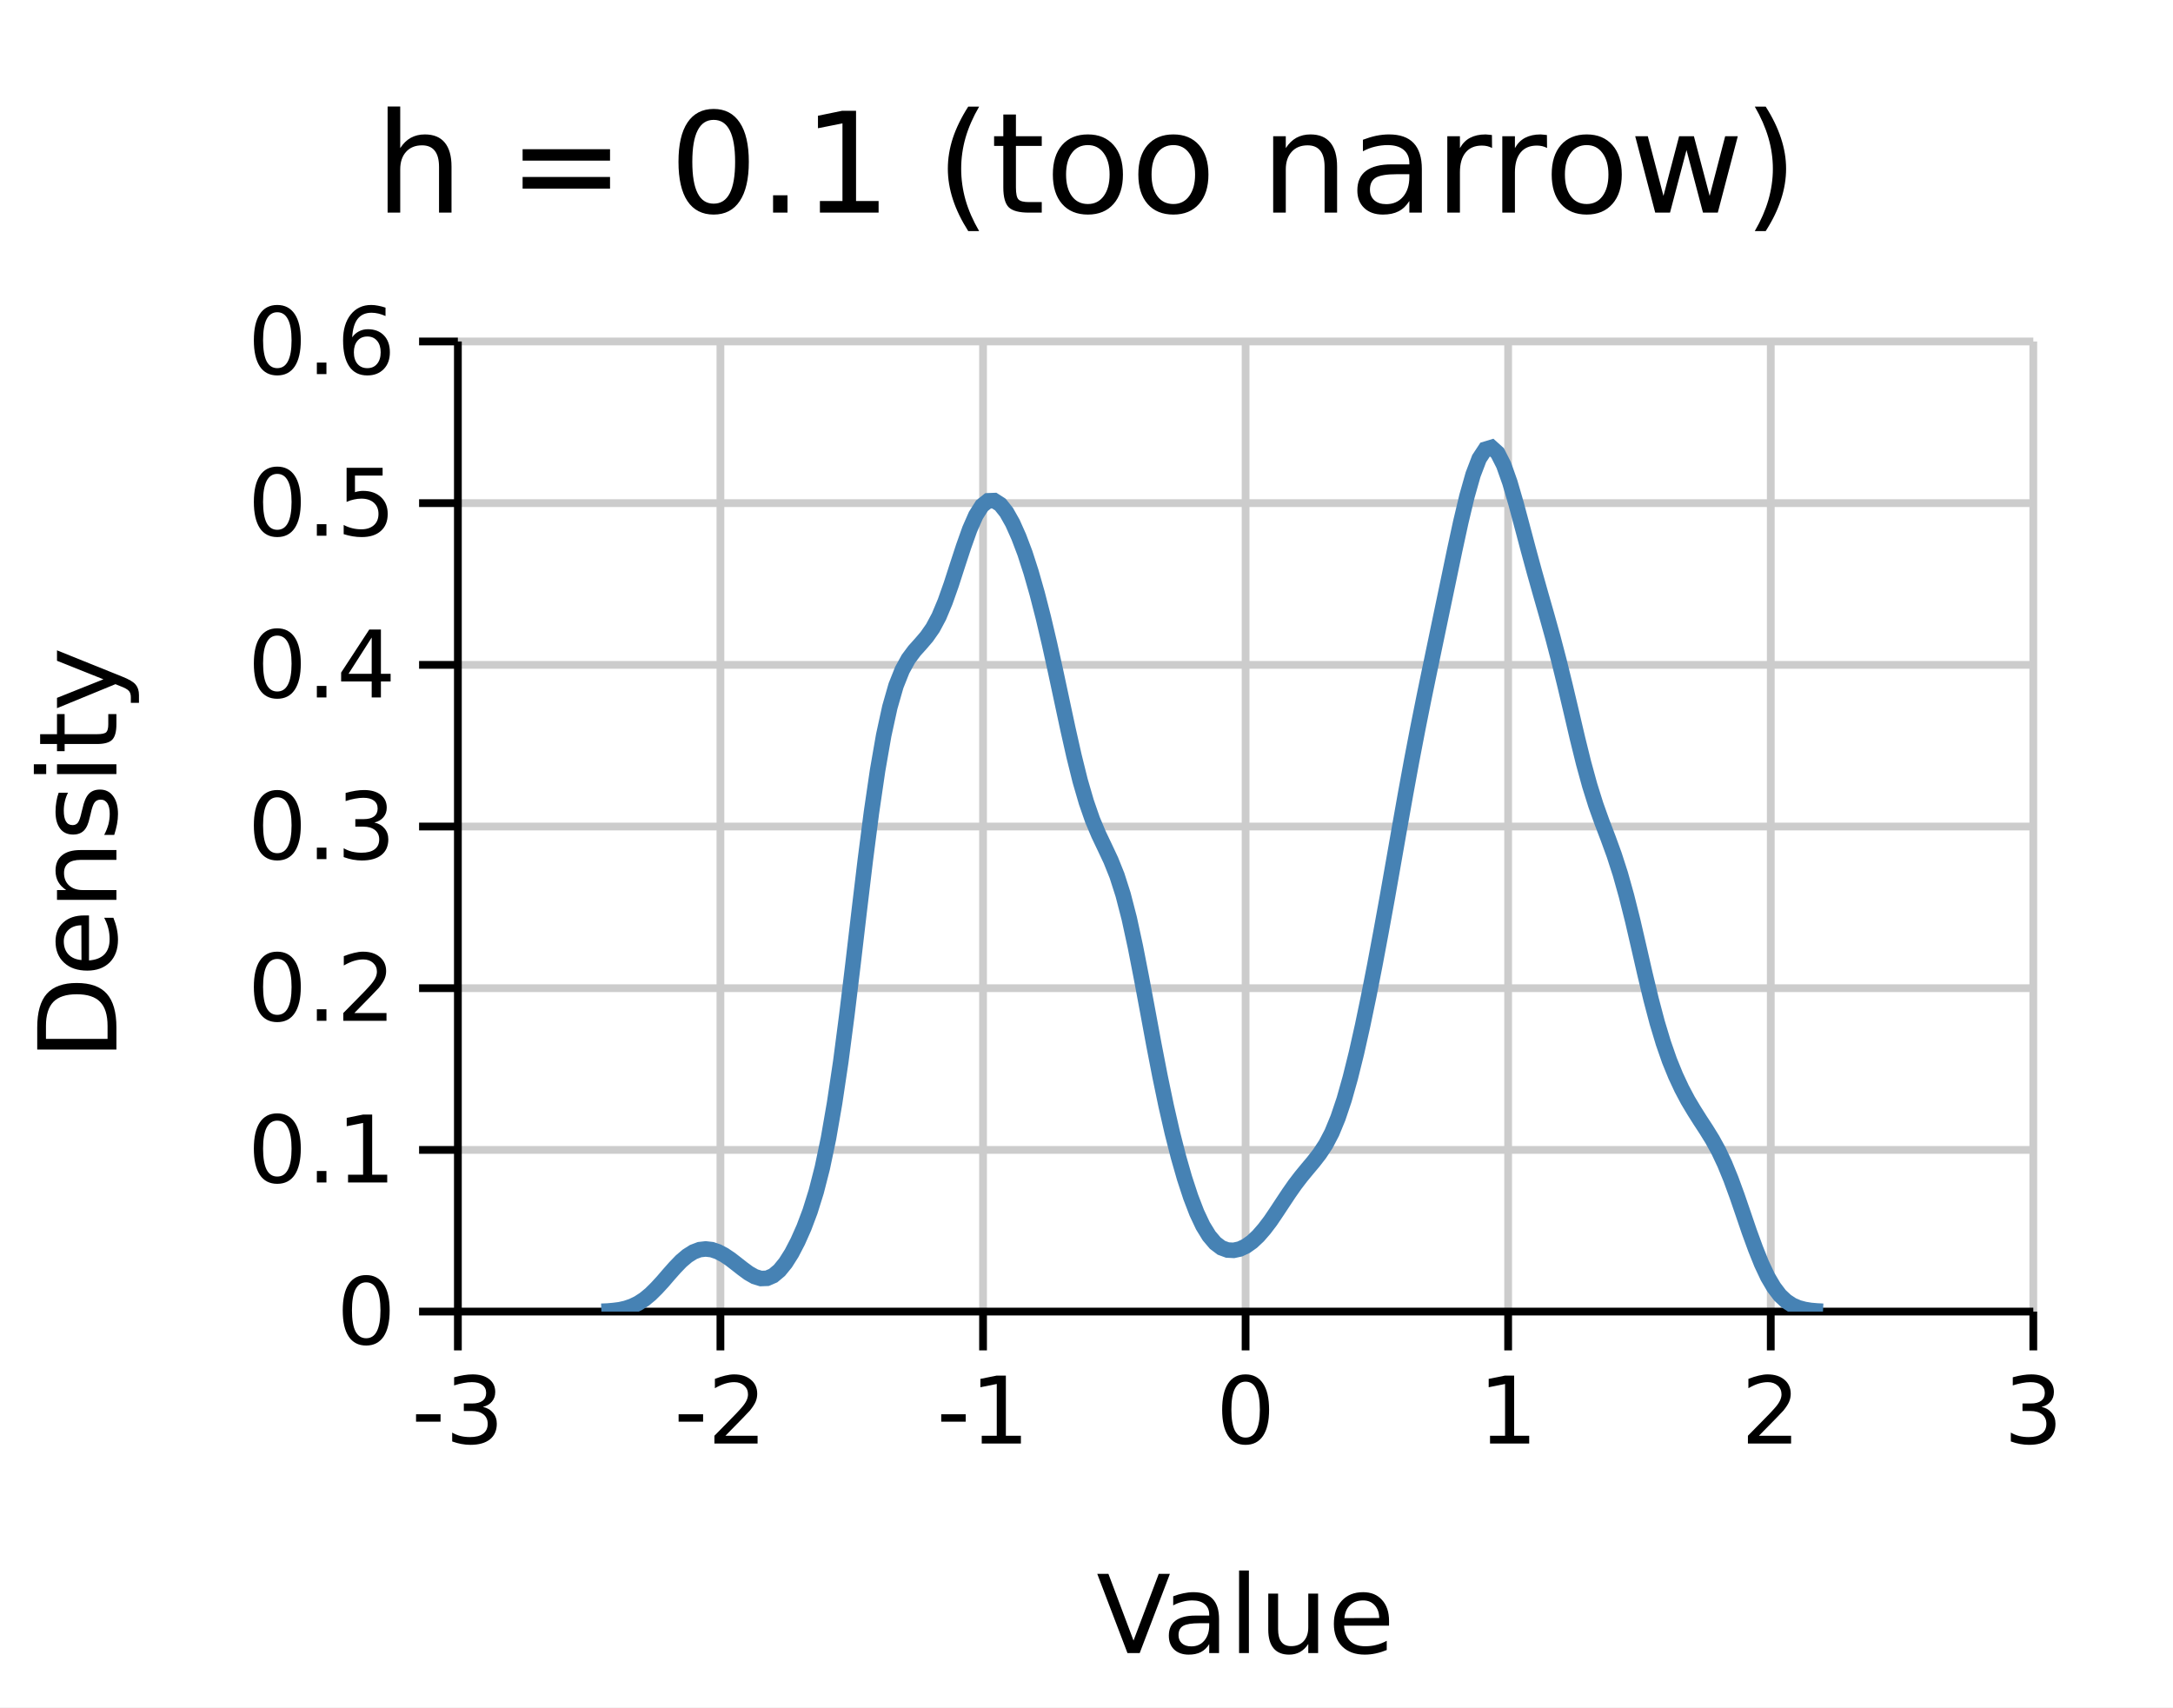
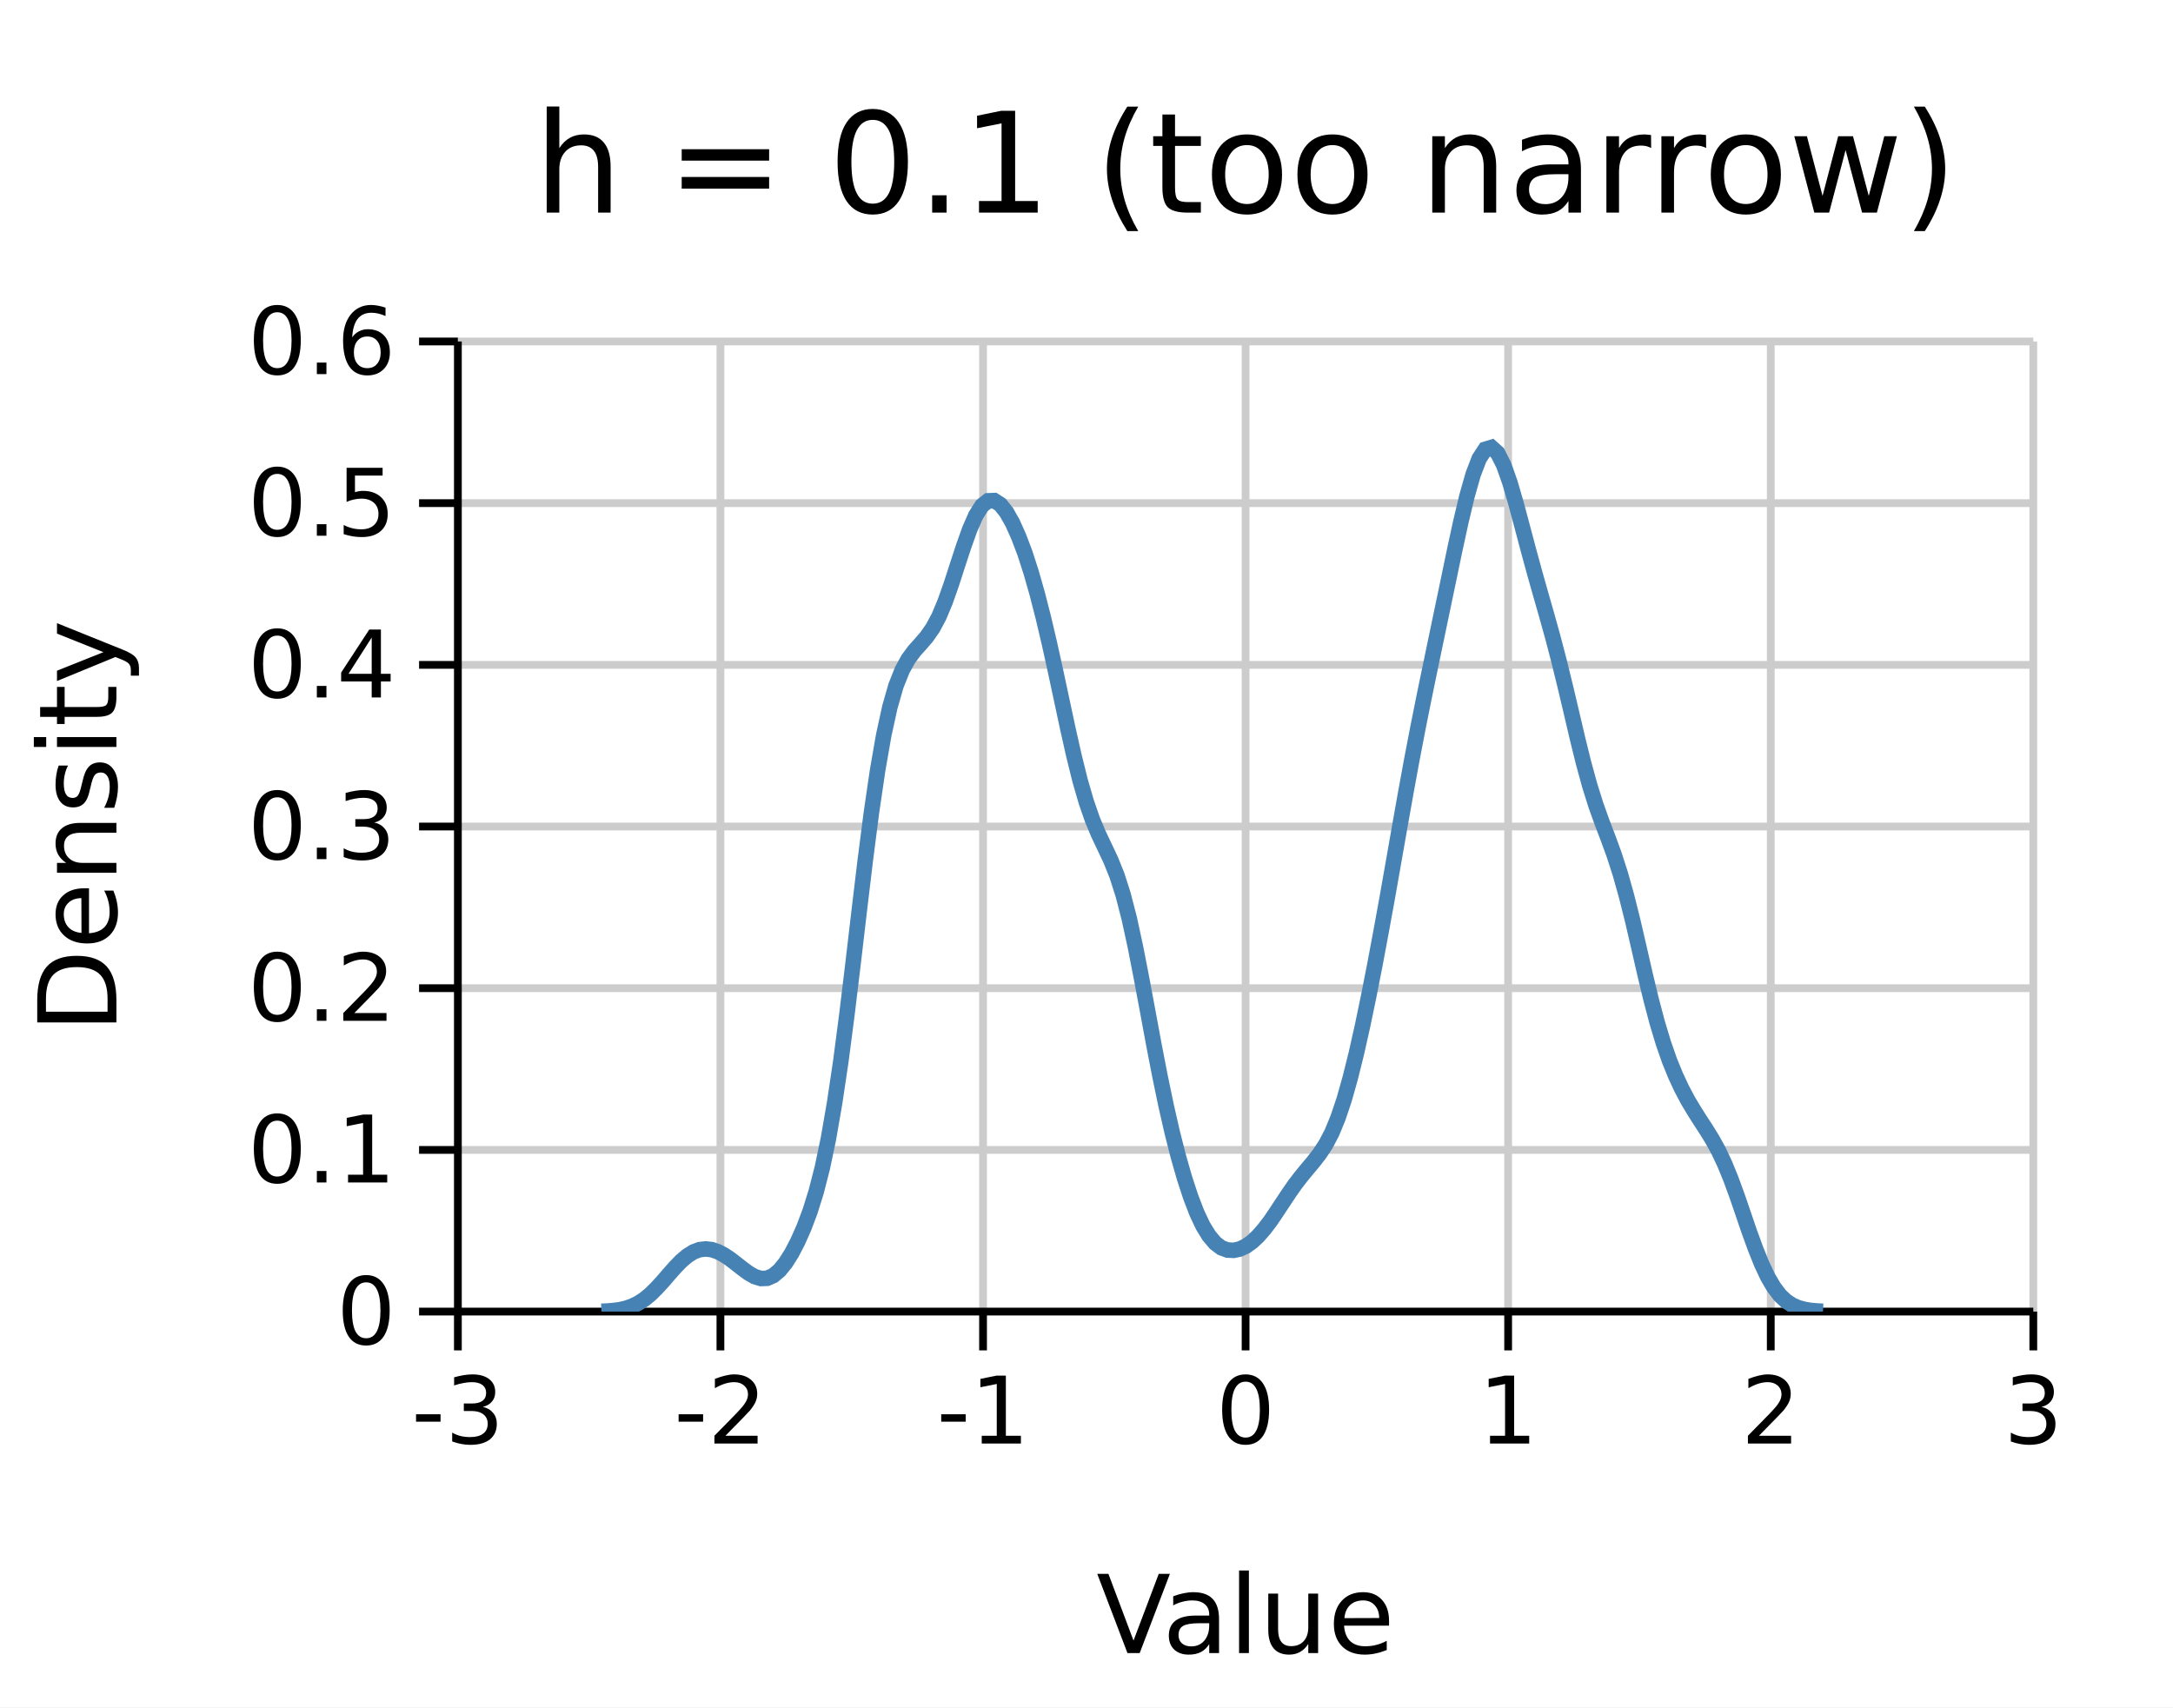
<svg xmlns="http://www.w3.org/2000/svg" width="280" height="220" font-family="DejaVu Sans, Liberation Sans, Arial, sans-serif" fill="black">
  <rect width="100%" height="100%" fill="white" />
  <defs>
    <clipPath id="kuva-clip-3">
      <rect x="59" y="44" width="203" height="125" />
    </clipPath>
  </defs>
  <line x1="92.83" y1="44" x2="92.83" y2="169" stroke="#cccccc" stroke-width="1" />
  <line x1="126.67" y1="44" x2="126.67" y2="169" stroke="#cccccc" stroke-width="1" />
  <line x1="160.5" y1="44" x2="160.5" y2="169" stroke="#cccccc" stroke-width="1" />
  <line x1="194.33" y1="44" x2="194.33" y2="169" stroke="#cccccc" stroke-width="1" />
  <line x1="228.17" y1="44" x2="228.17" y2="169" stroke="#cccccc" stroke-width="1" />
  <line x1="262" y1="44" x2="262" y2="169" stroke="#cccccc" stroke-width="1" />
  <line x1="59" y1="148.17" x2="262" y2="148.17" stroke="#cccccc" stroke-width="1" />
  <line x1="59" y1="127.33" x2="262" y2="127.33" stroke="#cccccc" stroke-width="1" />
  <line x1="59" y1="106.5" x2="262" y2="106.5" stroke="#cccccc" stroke-width="1" />
  <line x1="59" y1="85.67" x2="262" y2="85.67" stroke="#cccccc" stroke-width="1" />
  <line x1="59" y1="64.83" x2="262" y2="64.83" stroke="#cccccc" stroke-width="1" />
  <line x1="59" y1="44" x2="262" y2="44" stroke="#cccccc" stroke-width="1" />
  <line x1="59" y1="169" x2="262" y2="169" stroke="#000000" stroke-width="1" />
  <line x1="59" y1="44" x2="59" y2="169" stroke="#000000" stroke-width="1" />
  <line x1="59" y1="169" x2="59" y2="174" stroke="#000000" stroke-width="1" />
  <text x="59" y="186" font-size="12" text-anchor="middle">-3</text>
  <line x1="92.83" y1="169" x2="92.83" y2="174" stroke="#000000" stroke-width="1" />
  <text x="92.83" y="186" font-size="12" text-anchor="middle">-2</text>
  <line x1="126.67" y1="169" x2="126.67" y2="174" stroke="#000000" stroke-width="1" />
  <text x="126.67" y="186" font-size="12" text-anchor="middle">-1</text>
  <line x1="160.5" y1="169" x2="160.5" y2="174" stroke="#000000" stroke-width="1" />
  <text x="160.5" y="186" font-size="12" text-anchor="middle">0</text>
  <line x1="194.33" y1="169" x2="194.33" y2="174" stroke="#000000" stroke-width="1" />
  <text x="194.33" y="186" font-size="12" text-anchor="middle">1</text>
  <line x1="228.17" y1="169" x2="228.17" y2="174" stroke="#000000" stroke-width="1" />
  <text x="228.17" y="186" font-size="12" text-anchor="middle">2</text>
  <line x1="262" y1="169" x2="262" y2="174" stroke="#000000" stroke-width="1" />
  <text x="262" y="186" font-size="12" text-anchor="middle">3</text>
  <line x1="54" y1="169" x2="59" y2="169" stroke="#000000" stroke-width="1" />
  <text x="51" y="173.2" font-size="12" text-anchor="end">0</text>
  <line x1="54" y1="148.17" x2="59" y2="148.17" stroke="#000000" stroke-width="1" />
  <text x="51" y="152.37" font-size="12" text-anchor="end">0.1</text>
  <line x1="54" y1="127.33" x2="59" y2="127.33" stroke="#000000" stroke-width="1" />
  <text x="51" y="131.53" font-size="12" text-anchor="end">0.2</text>
  <line x1="54" y1="106.5" x2="59" y2="106.5" stroke="#000000" stroke-width="1" />
  <text x="51" y="110.7" font-size="12" text-anchor="end">0.3</text>
  <line x1="54" y1="85.67" x2="59" y2="85.67" stroke="#000000" stroke-width="1" />
  <text x="51" y="89.87" font-size="12" text-anchor="end">0.4</text>
  <line x1="54" y1="64.83" x2="59" y2="64.83" stroke="#000000" stroke-width="1" />
  <text x="51" y="69.03" font-size="12" text-anchor="end">0.5</text>
  <line x1="54" y1="44" x2="59" y2="44" stroke="#000000" stroke-width="1" />
  <text x="51" y="48.2" font-size="12" text-anchor="end">0.6</text>
  <text x="160.5" y="213" font-size="14" text-anchor="middle">Value</text>
-   <text x="15" y="110" font-size="14" text-anchor="middle" transform="rotate(-90,15,110)">Density</text>
-   <text x="140" y="27.4" font-size="18" text-anchor="middle">h = 0.1 (too narrow)</text>
+   <text x="15" y="106.5" font-size="14" text-anchor="middle" transform="rotate(-90,15,106.5)">Density</text>
+   <text x="160.5" y="27.4" font-size="18" text-anchor="middle">h = 0.1 (too narrow)</text>
  <g clip-path="url(#kuva-clip-3)">
    <path d="M 77.49 168.96 L 78.28 168.93 L 79.07 168.86 L 79.86 168.76 L 80.65 168.58 L 81.44 168.31 L 82.23 167.93 L 83.02 167.42 L 83.81 166.77 L 84.6 165.99 L 85.4 165.12 L 86.19 164.2 L 86.98 163.31 L 87.77 162.49 L 88.56 161.82 L 89.35 161.32 L 90.14 161.02 L 90.93 160.93 L 91.72 161.02 L 92.51 161.29 L 93.31 161.71 L 94.1 162.24 L 94.89 162.85 L 95.68 163.47 L 96.47 164.05 L 97.26 164.5 L 98.05 164.74 L 98.84 164.71 L 99.63 164.37 L 100.43 163.7 L 101.22 162.73 L 102.01 161.48 L 102.8 159.96 L 103.59 158.18 L 104.38 156.08 L 105.17 153.55 L 105.96 150.47 L 106.75 146.7 L 107.54 142.14 L 108.34 136.78 L 109.13 130.71 L 109.92 124.16 L 110.71 117.41 L 111.5 110.81 L 112.29 104.68 L 113.08 99.28 L 113.87 94.74 L 114.66 91.12 L 115.45 88.36 L 116.25 86.35 L 117.04 84.91 L 117.83 83.85 L 118.62 82.97 L 119.41 82.05 L 120.2 80.92 L 120.99 79.44 L 121.78 77.55 L 122.57 75.32 L 123.36 72.87 L 124.16 70.43 L 124.95 68.21 L 125.74 66.41 L 126.53 65.16 L 127.32 64.53 L 128.11 64.5 L 128.9 65.01 L 129.69 66.0 L 130.48 67.4 L 131.27 69.17 L 132.07 71.28 L 132.86 73.73 L 133.65 76.5 L 134.44 79.58 L 135.23 82.94 L 136.02 86.52 L 136.81 90.21 L 137.6 93.9 L 138.39 97.41 L 139.18 100.6 L 139.98 103.35 L 140.77 105.63 L 141.56 107.51 L 142.35 109.17 L 143.14 110.85 L 143.93 112.82 L 144.72 115.29 L 145.51 118.35 L 146.3 121.99 L 147.09 126.04 L 147.89 130.32 L 148.68 134.59 L 149.47 138.67 L 150.26 142.47 L 151.05 145.93 L 151.84 149.04 L 152.63 151.8 L 153.42 154.21 L 154.21 156.27 L 155.0 157.95 L 155.8 159.25 L 156.59 160.18 L 157.38 160.78 L 158.17 161.07 L 158.96 161.11 L 159.75 160.94 L 160.54 160.57 L 161.33 160.01 L 162.12 159.27 L 162.91 158.36 L 163.71 157.31 L 164.5 156.14 L 165.29 154.94 L 166.08 153.75 L 166.87 152.62 L 167.66 151.59 L 168.45 150.63 L 169.24 149.69 L 170.03 148.67 L 170.83 147.46 L 171.62 145.95 L 172.41 144.03 L 173.2 141.68 L 173.99 138.88 L 174.78 135.7 L 175.57 132.18 L 176.36 128.38 L 177.15 124.36 L 177.94 120.14 L 178.74 115.75 L 179.53 111.27 L 180.32 106.76 L 181.11 102.31 L 181.9 98.0 L 182.69 93.88 L 183.48 89.93 L 184.27 86.1 L 185.06 82.32 L 185.85 78.53 L 186.65 74.71 L 187.44 70.91 L 188.23 67.27 L 189.02 63.95 L 189.81 61.16 L 190.6 59.09 L 191.39 57.89 L 192.18 57.65 L 192.97 58.36 L 193.76 59.92 L 194.56 62.18 L 195.35 64.89 L 196.14 67.84 L 196.93 70.82 L 197.72 73.72 L 198.51 76.52 L 199.3 79.28 L 200.09 82.12 L 200.88 85.14 L 201.67 88.36 L 202.47 91.74 L 203.26 95.12 L 204.05 98.32 L 204.84 101.2 L 205.63 103.72 L 206.42 105.93 L 207.21 108.0 L 208.0 110.17 L 208.79 112.62 L 209.58 115.44 L 210.38 118.63 L 211.17 122.04 L 211.96 125.49 L 212.75 128.78 L 213.54 131.77 L 214.33 134.39 L 215.12 136.66 L 215.91 138.6 L 216.7 140.29 L 217.49 141.78 L 218.29 143.12 L 219.08 144.37 L 219.87 145.58 L 220.66 146.86 L 221.45 148.3 L 222.24 149.98 L 223.03 151.91 L 223.82 154.07 L 224.61 156.37 L 225.4 158.69 L 226.2 160.88 L 226.99 162.85 L 227.78 164.53 L 228.57 165.87 L 229.36 166.91 L 230.15 167.65 L 230.94 168.17 L 231.73 168.51 L 232.52 168.72 L 233.31 168.85 L 234.11 168.92 L 234.9 168.96" stroke="#4682b4" stroke-width="2" fill="none" />
  </g>
</svg>
